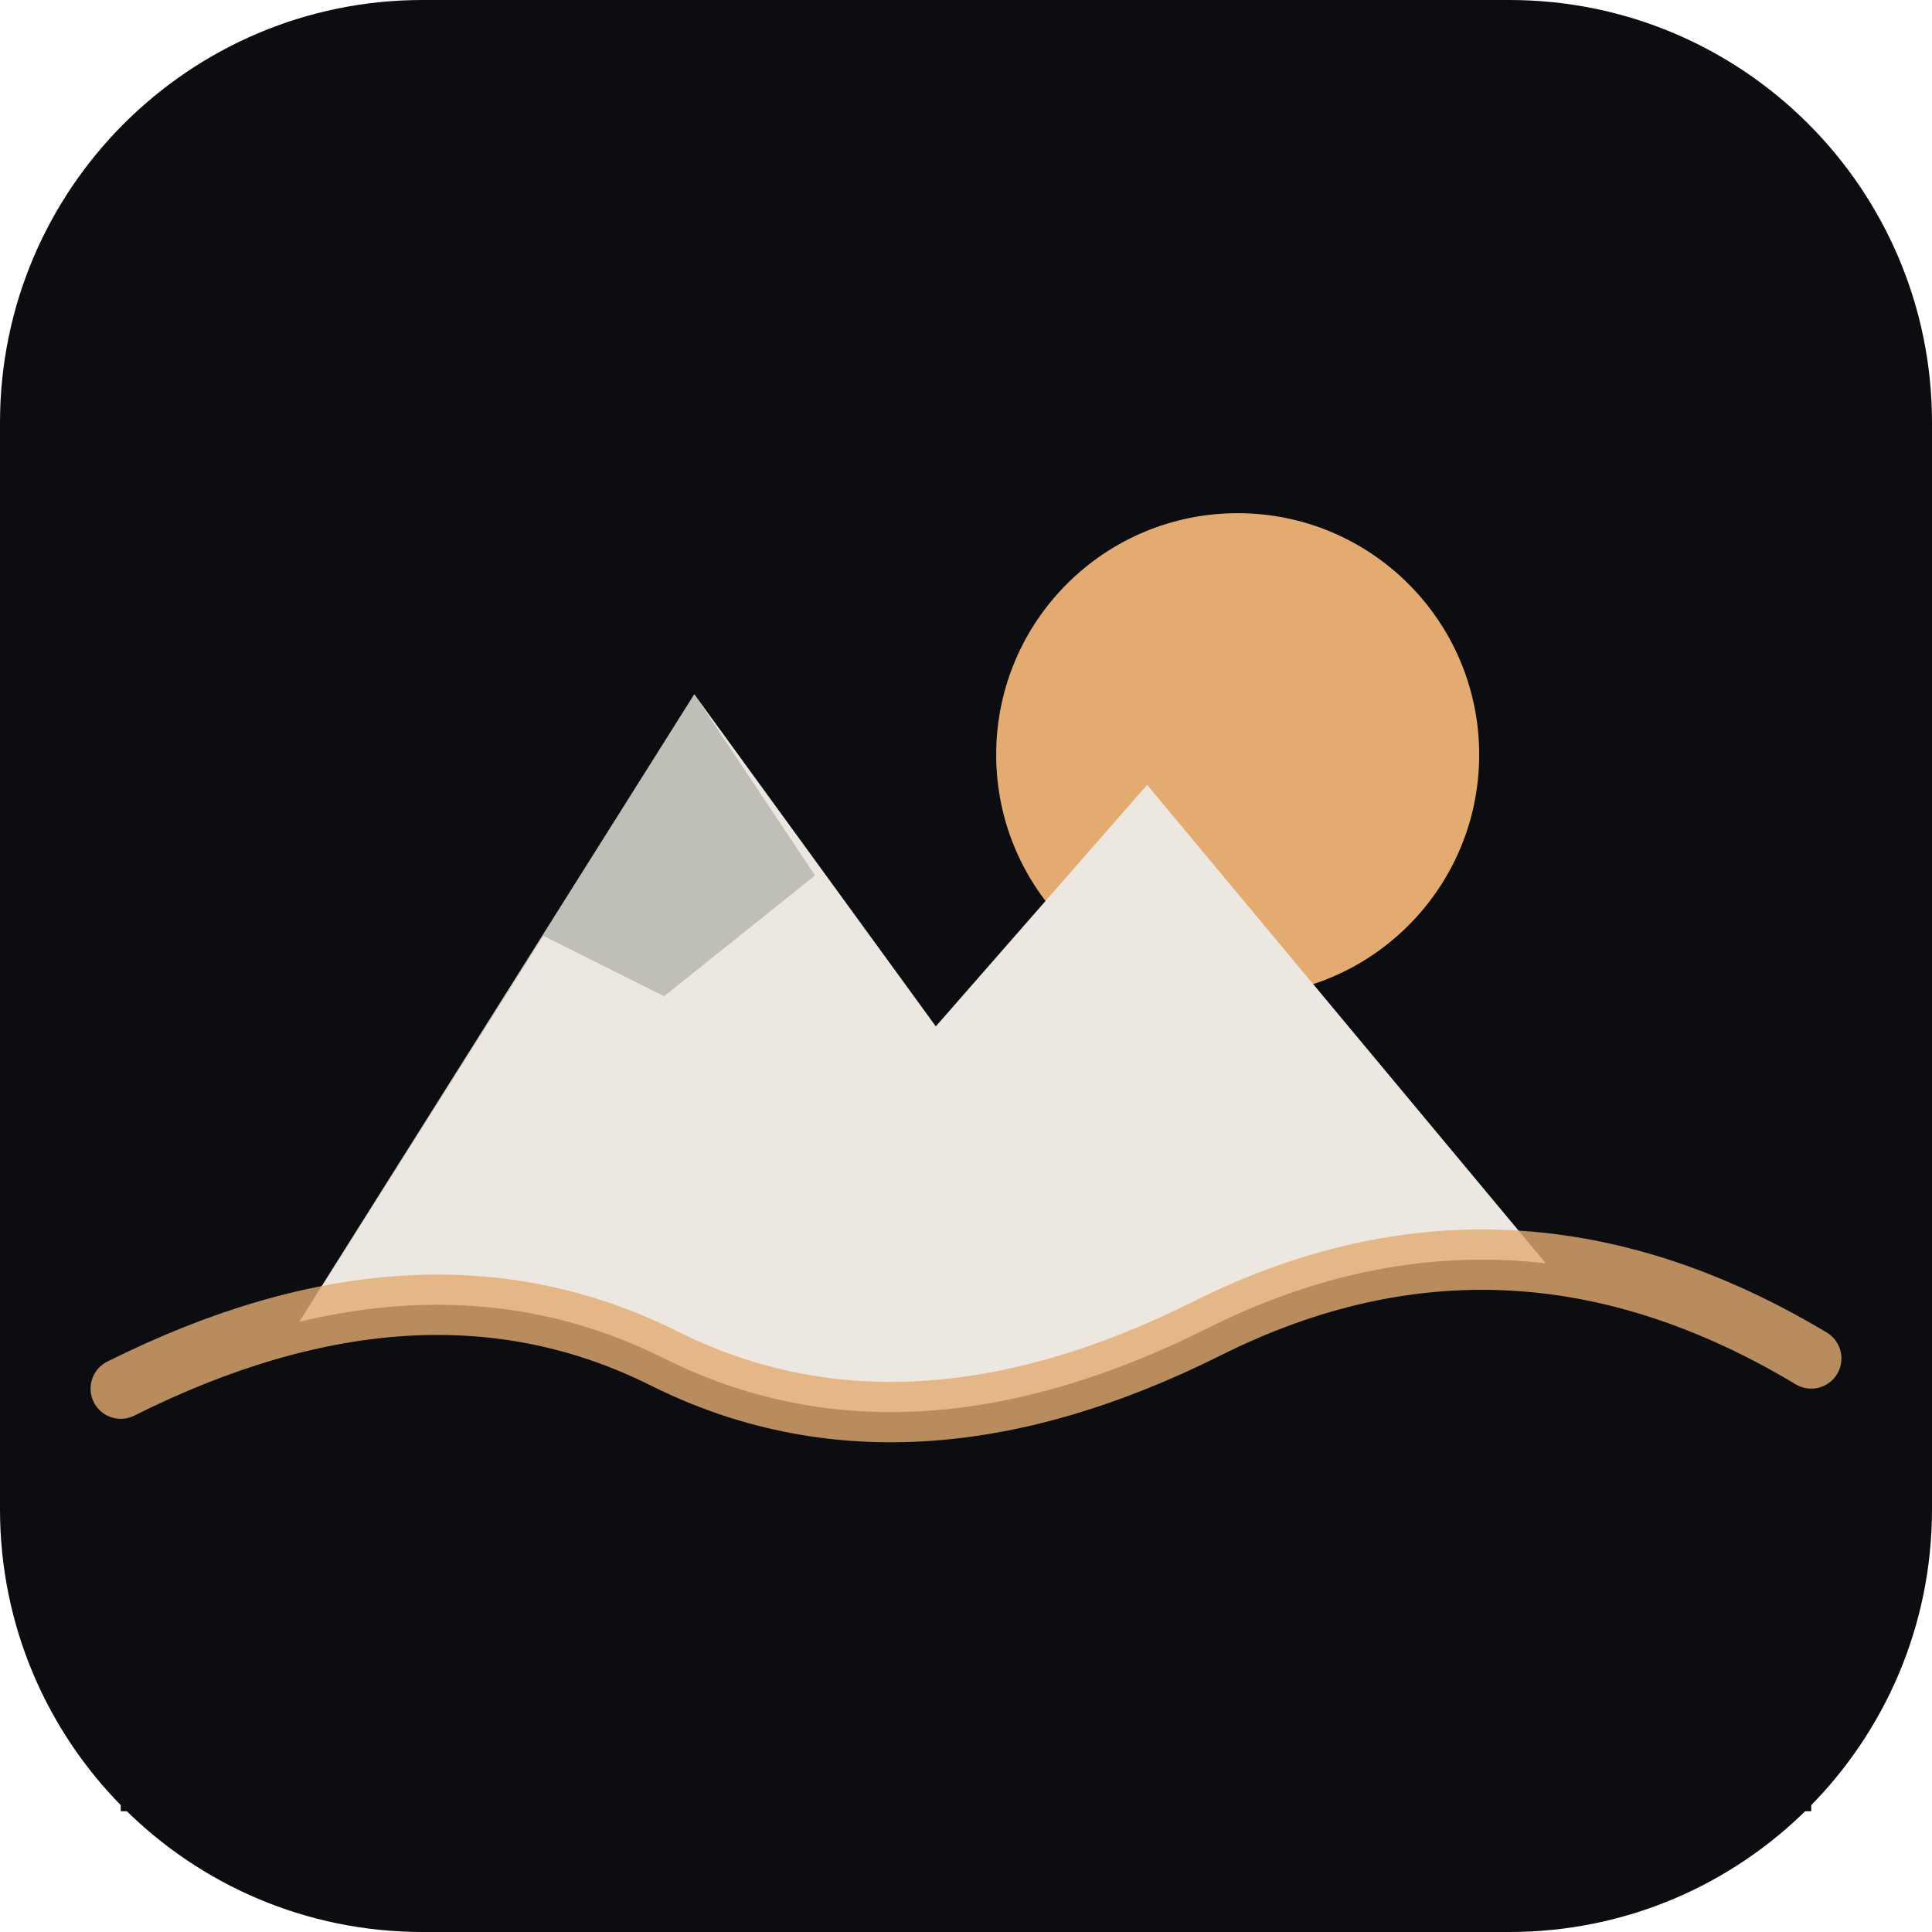
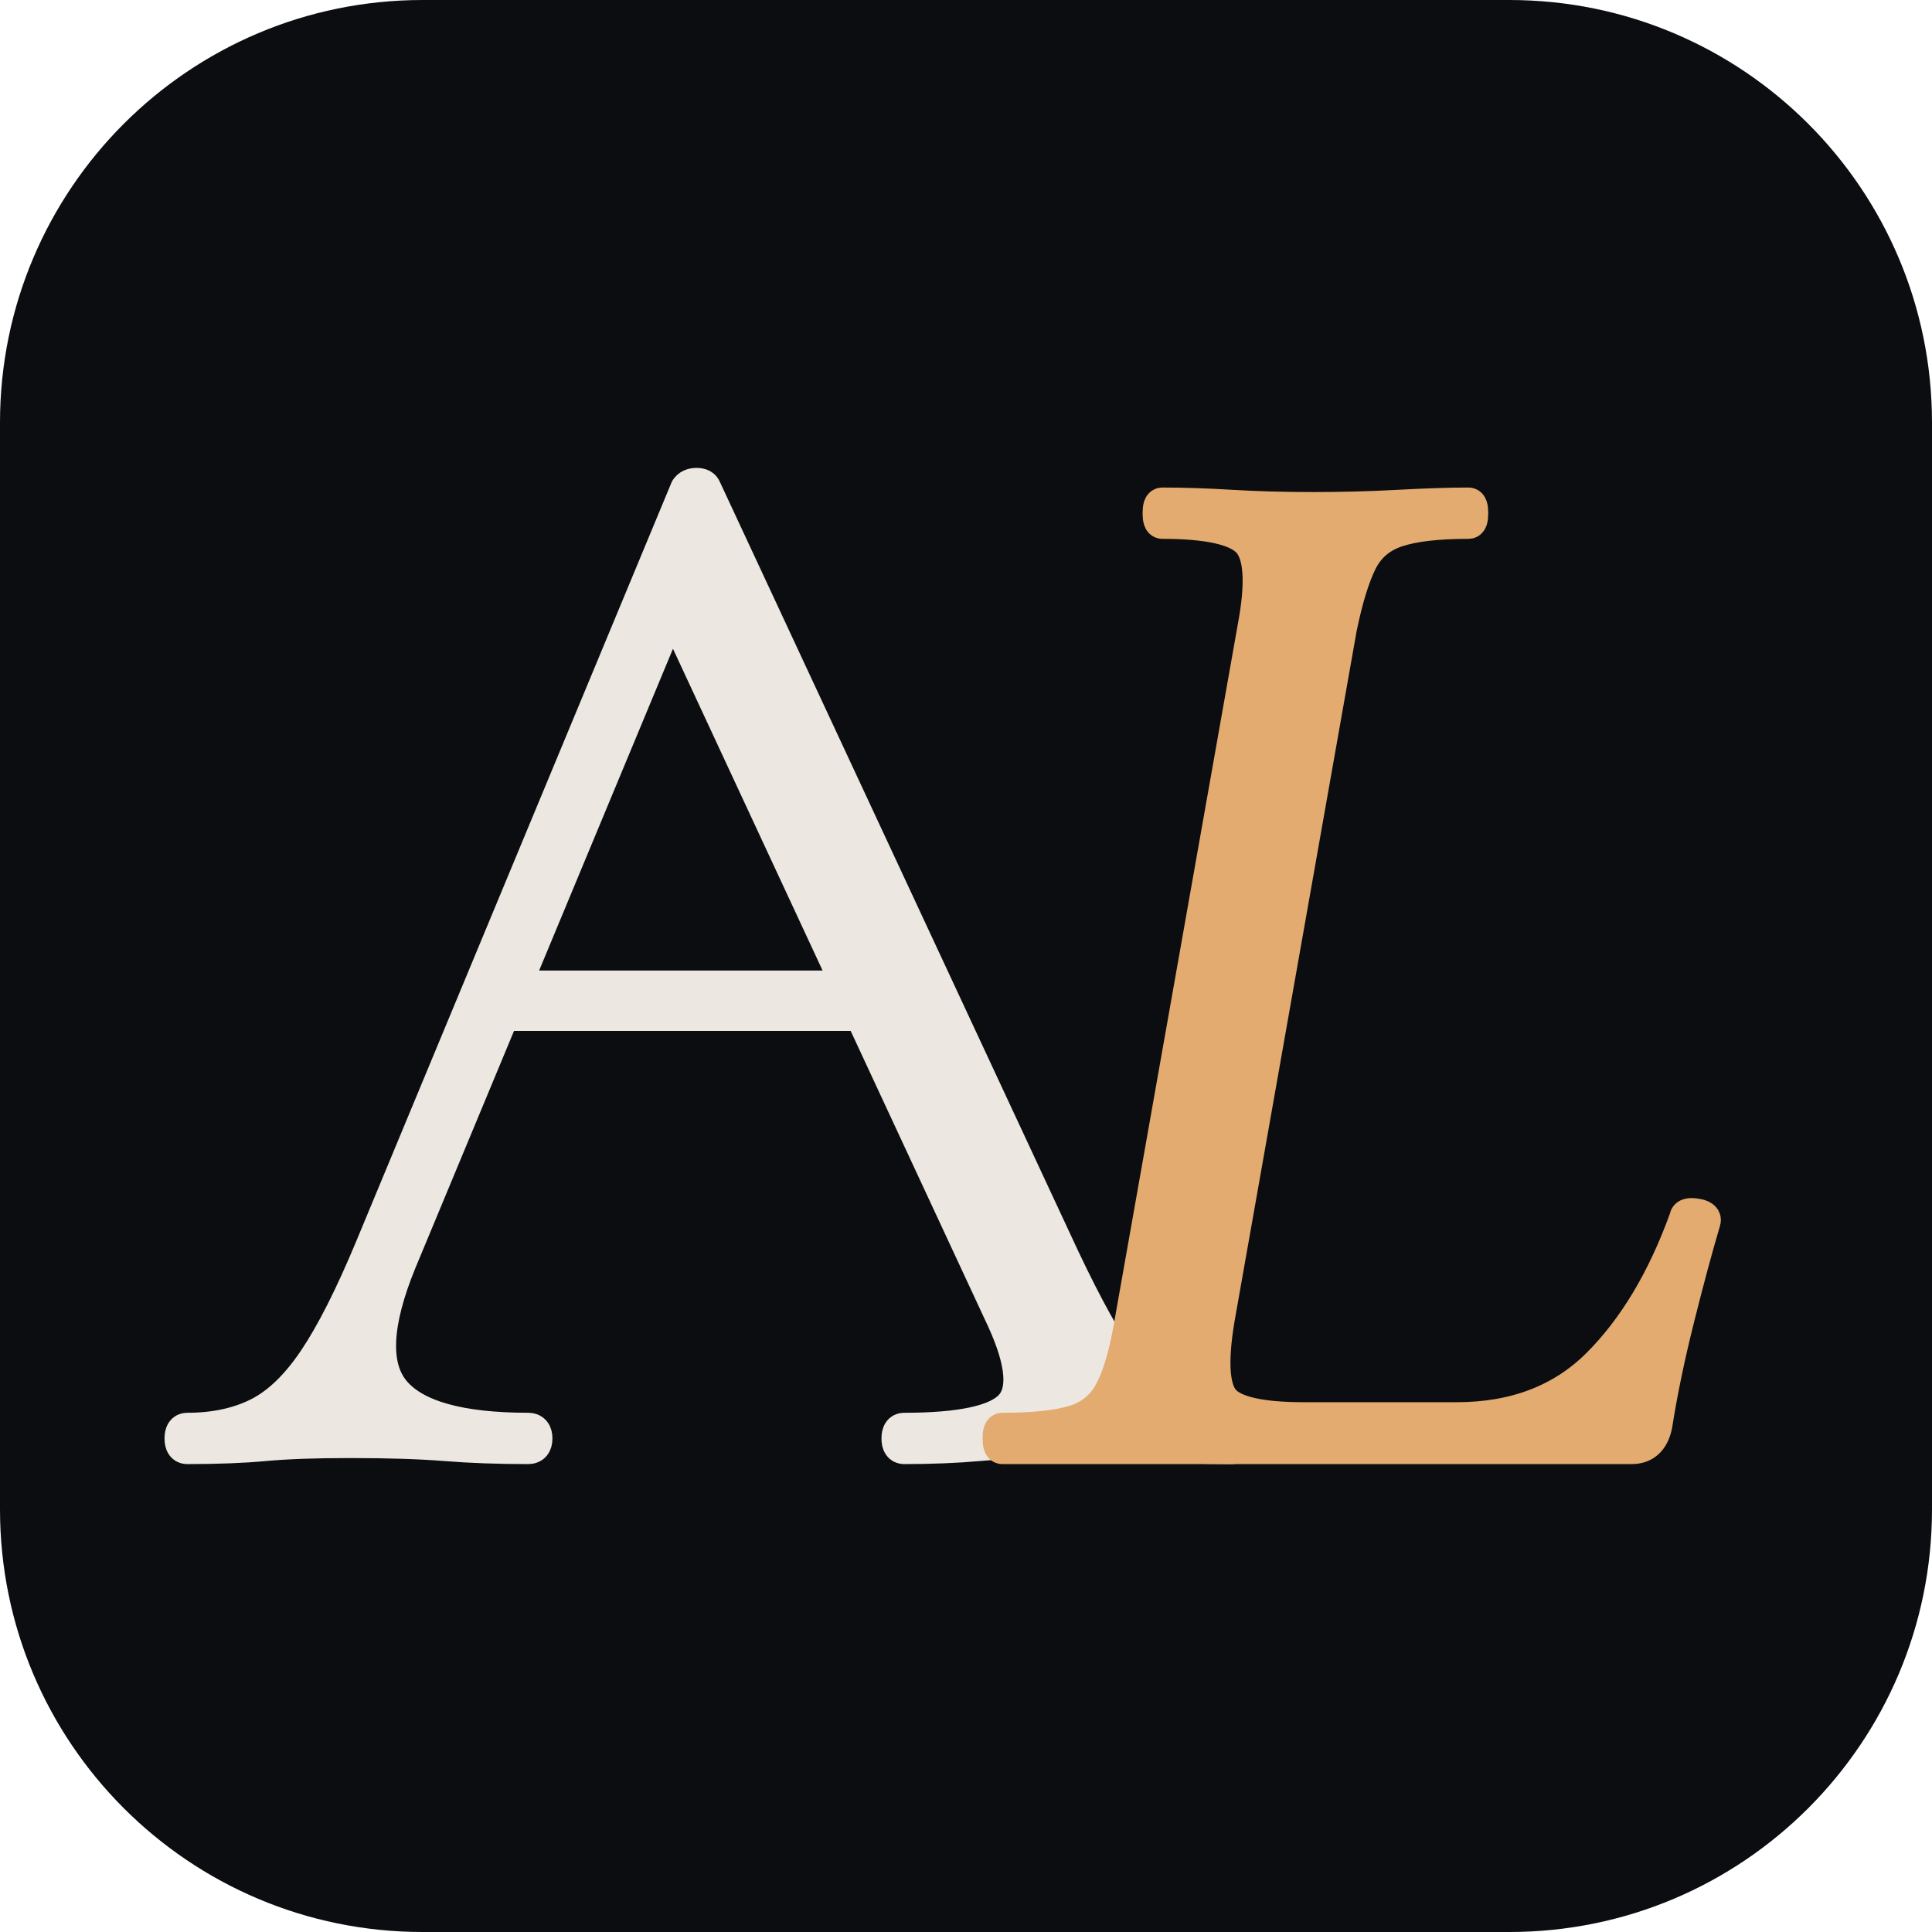
<svg xmlns="http://www.w3.org/2000/svg" viewBox="0 0 64 64">
  <rect width="64" height="64" rx="14" fill="#0b0d10" />
-   <circle cx="41" cy="25" r="8" fill="#e3ab6f" />
-   <path d="M6 50 L23 23 L31 34 L38 26 L58 50 Z" fill="#ece8e1" />
-   <path d="M6 50 L23 23 L27 29 L22 33 L18 31 Z" fill="#9b9a96" opacity=".55" />
-   <path d="M4 46 Q14 41 22 45 T40 44 T60 45 V60 H4 Z" fill="#0b0d10" />
-   <path d="M4 46 Q14 41 22 45 T40 44 T60 45" fill="none" stroke="#e3ab6f" stroke-width="2" stroke-linecap="round" opacity=".8" />
+   <path transform="translate(6.10 47.95) scale(0.05 -0.05)" d="M200 287 209 305H468L475 287ZM694 12Q698 12 698.0 6.0Q698 0 694 0Q666 0 636.5 2.0Q607 4 580 4Q549 4 526.5 2.0Q504 0 477 0Q473 0 473.0 6.0Q473 12 477 12Q533 12 547.5 27.0Q562 42 543 84L317 570L336 587L143 123Q118 62 139.0 37.0Q160 12 228 12Q233 12 233.0 6.0Q233 0 228 0Q198 0 173.0 2.0Q148 4 110 4Q75 4 53.5 2.0Q32 0 2 0Q-2 0 -2.0 6.0Q-2 12 2 12Q29 12 49.0 22.0Q69 32 86.5 58.0Q104 84 124 132L333 635Q335 638 339.5 638.0Q344 638 345 635L577 137Q600 87 618.0 59.5Q636 32 654.0 22.0Q672 12 694 12Z" fill="#ece8e1" stroke="#ece8e1" stroke-width="22" stroke-linejoin="round" />
+   <path transform="translate(32.60 47.95) scale(0.05 -0.05)" d="M12 0Q10 0 10.0 6.0Q10 12 12 12Q43 12 59.5 17.0Q76 22 84.0 37.0Q92 52 97 81L179 544Q187 587 175.5 600.0Q164 613 118 613Q116 613 116.0 619.0Q116 625 118 625Q139 625 164.0 623.5Q189 622 218 622Q247 622 274.5 623.5Q302 625 321 625Q323 625 323.0 619.0Q323 613 321 613Q290 613 273.5 607.5Q257 602 249.5 587.0Q242 572 236 543L155 85Q148 43 158.5 31.0Q169 19 212 19H313Q371 19 407.0 55.0Q443 91 465 152Q465 155 471.5 154.0Q478 153 477 150Q469 123 459.5 85.0Q450 47 445 15Q442 0 429 0Z" fill="#e3ab6f" stroke="#e3ab6f" stroke-width="22" stroke-linejoin="round" />
</svg>
